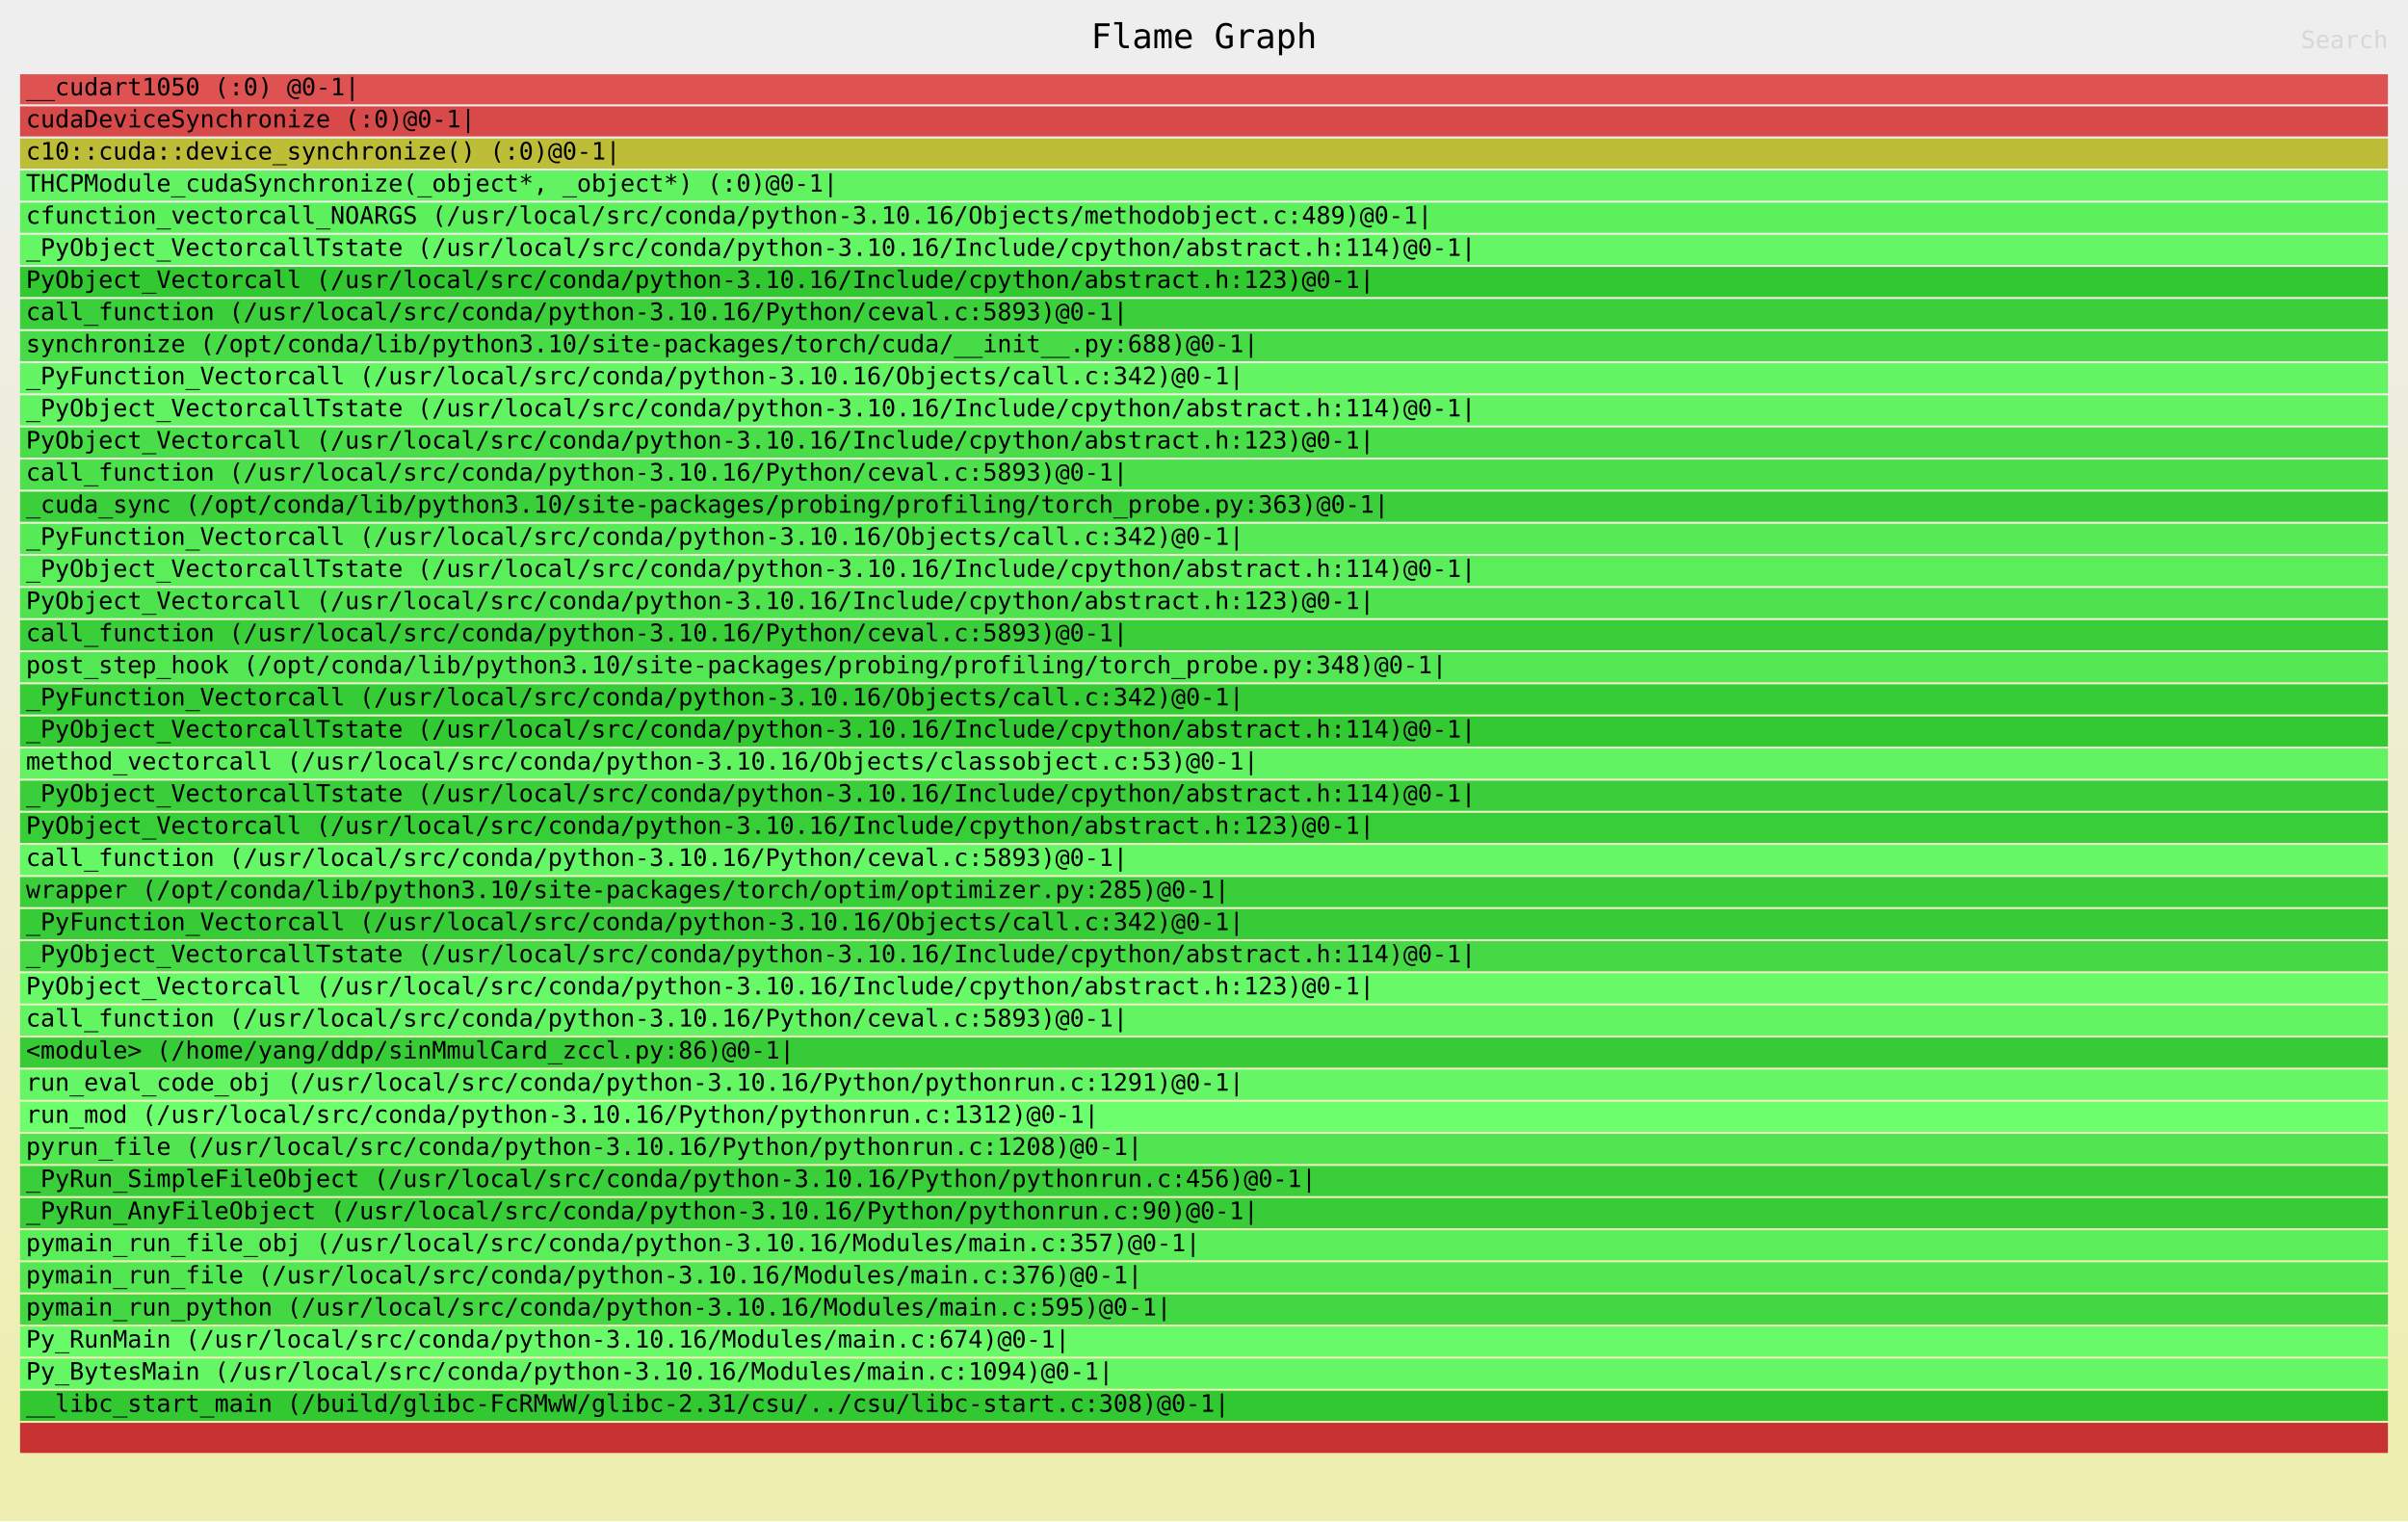
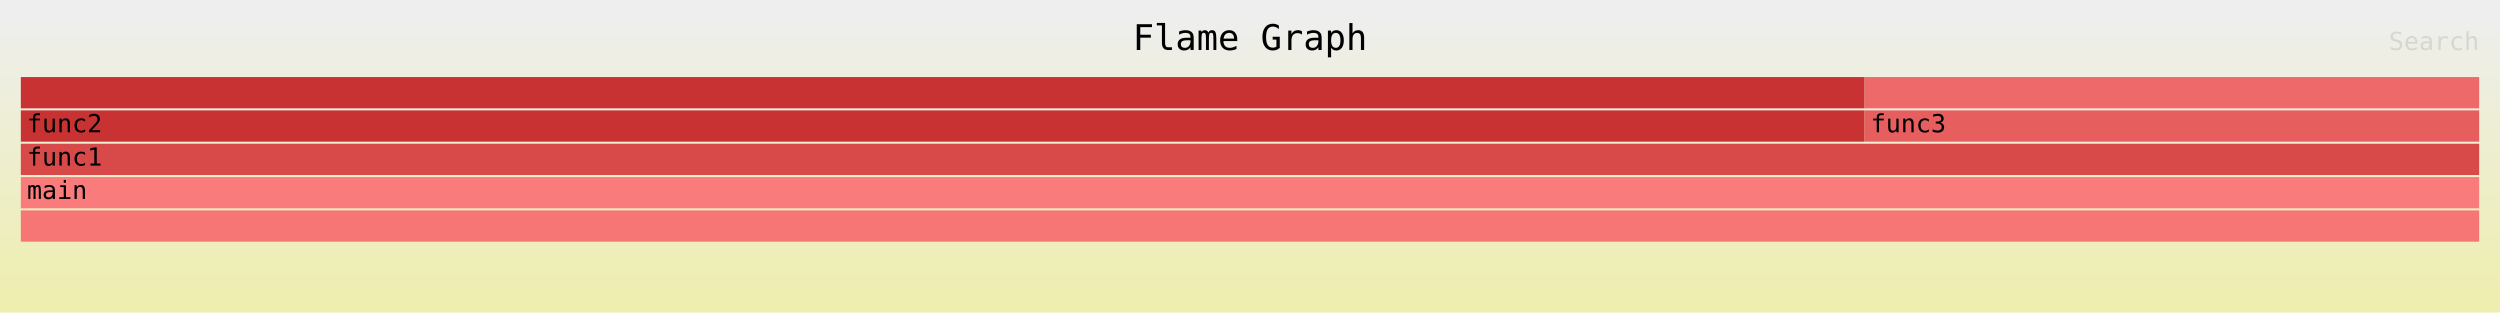
- <svg xmlns="http://www.w3.org/2000/svg" xmlns:ns1="http://github.com/jonhoo/inferno" version="1.1" width="1200" height="758" viewBox="0 0 1200 758">
+ <svg xmlns="http://www.w3.org/2000/svg" xmlns:ns1="http://github.com/jonhoo/inferno" version="1.1" width="1200" height="150" viewBox="0 0 1200 150">
  <defs>
    <linearGradient id="background" y1="0" y2="1" x1="0" x2="0">
      <stop stop-color="#eeeeee" offset="5%" />
      <stop stop-color="#eeeeb0" offset="95%" />
    </linearGradient>
  </defs>
  <style type="text/css">
text { font-family:monospace; font-size:12px }
#title { text-anchor:middle; font-size:17px; }
#matched { text-anchor:end; }
#search { text-anchor:end; opacity:0.1; cursor:pointer; }
#search:hover, #search.show { opacity:1; }
#subtitle { text-anchor:middle; font-color:rgb(160,160,160); }
#unzoom { cursor:pointer; }
#frames &gt; *:hover { stroke:black; stroke-width:0.5; cursor:pointer; }
.hide { display:none; }
.parent { opacity:0.5; }
</style>
-   <rect x="0" y="0" width="100%" height="758" fill="url(#background)" />
+   <rect x="0" y="0" width="100%" height="150" fill="url(#background)" />
  <text id="title" fill="rgb(0,0,0)" x="50%" y="24.00">Flame Graph</text>
-   <text id="details" fill="rgb(0,0,0)" x="10" y="741.00"> </text>
+   <text id="details" fill="rgb(0,0,0)" x="10" y="133.00"> </text>
  <text id="unzoom" class="hide" fill="rgb(0,0,0)" x="10" y="24.00">Reset Zoom</text>
  <text id="search" fill="rgb(0,0,0)" x="1190" y="24.00">Search</text>
-   <text id="matched" fill="rgb(0,0,0)" x="1190" y="741.00"> </text>
-   <svg id="frames" x="10" width="1180" total_samples="1">
+   <text id="matched" fill="rgb(0,0,0)" x="1190" y="133.00"> </text>
+   <svg id="frames" x="10" width="1180" total_samples="4">
    <g>
-       <rect x="0%" y="709" width="100%" height="15" fill="rgb(200,50,50)" ns1:x="0" ns1:w="1" />
-       <text x="0.25%" y="719.50" />
+       <rect x="0%" y="53" width="75%" height="15" fill="rgb(200,50,50)" ns1:x="0" ns1:w="3" />
+       <text x="0.25%" y="63.50"> func2</text>
    </g>
    <g>
-       <rect x="0%" y="693" width="100%" height="15" fill="rgb(50,200,50)" ns1:x="0" ns1:w="1" />
-       <text x="0.25%" y="703.50">__libc_start_main (/build/glibc-FcRMwW/glibc-2.31/csu/../csu/libc-start.c:308)@0-1|</text>
+       <rect x="0%" y="37" width="75%" height="15" fill="rgb(200,50,50)" ns1:x="0" ns1:w="3" />
+       <text x="0.25%" y="47.50" />
    </g>
    <g>
-       <rect x="0%" y="677" width="100%" height="15" fill="rgb(100,246,100)" ns1:x="0" ns1:w="1" />
-       <text x="0.25%" y="687.50">Py_BytesMain (/usr/local/src/conda/python-3.10.16/Modules/main.c:1094)@0-1|</text>
+       <rect x="0%" y="101" width="100%" height="15" fill="rgb(246,117,117)" ns1:x="0" ns1:w="4" />
+       <text x="0.25%" y="111.50" />
    </g>
    <g>
-       <rect x="0%" y="661" width="100%" height="15" fill="rgb(105,250,105)" ns1:x="0" ns1:w="1" />
-       <text x="0.25%" y="671.50">Py_RunMain (/usr/local/src/conda/python-3.10.16/Modules/main.c:674)@0-1|</text>
+       <rect x="0%" y="85" width="100%" height="15" fill="rgb(250,123,123)" ns1:x="0" ns1:w="4" />
+       <text x="0.25%" y="95.50">main</text>
    </g>
    <g>
-       <rect x="0%" y="645" width="100%" height="15" fill="rgb(67,216,67)" ns1:x="0" ns1:w="1" />
-       <text x="0.25%" y="655.50">pymain_run_python (/usr/local/src/conda/python-3.10.16/Modules/main.c:595)@0-1|</text>
+       <rect x="0%" y="69" width="100%" height="15" fill="rgb(216,73,73)" ns1:x="0" ns1:w="4" />
+       <text x="0.25%" y="79.50"> func1</text>
    </g>
    <g>
-       <rect x="0%" y="629" width="100%" height="15" fill="rgb(83,230,83)" ns1:x="0" ns1:w="1" />
-       <text x="0.25%" y="639.50">pymain_run_file (/usr/local/src/conda/python-3.10.16/Modules/main.c:376)@0-1|</text>
+       <rect x="75%" y="53" width="25%" height="15" fill="rgb(230,94,94)" ns1:x="3" ns1:w="1" />
+       <text x="75.25%" y="63.50"> func3</text>
    </g>
    <g>
-       <rect x="0%" y="613" width="100%" height="15" fill="rgb(91,238,91)" ns1:x="0" ns1:w="1" />
-       <text x="0.25%" y="623.50">pymain_run_file_obj (/usr/local/src/conda/python-3.10.16/Modules/main.c:357)@0-1|</text>
-     </g>
-     <g>
-       <rect x="0%" y="597" width="100%" height="15" fill="rgb(56,205,56)" ns1:x="0" ns1:w="1" />
-       <text x="0.25%" y="607.50">_PyRun_AnyFileObject (/usr/local/src/conda/python-3.10.16/Python/pythonrun.c:90)@0-1|</text>
-     </g>
-     <g>
-       <rect x="0%" y="581" width="100%" height="15" fill="rgb(58,207,58)" ns1:x="0" ns1:w="1" />
-       <text x="0.25%" y="591.50">_PyRun_SimpleFileObject (/usr/local/src/conda/python-3.10.16/Python/pythonrun.c:456)@0-1|</text>
-     </g>
-     <g>
-       <rect x="0%" y="565" width="100%" height="15" fill="rgb(81,229,81)" ns1:x="0" ns1:w="1" />
-       <text x="0.25%" y="575.50">pyrun_file (/usr/local/src/conda/python-3.10.16/Python/pythonrun.c:1208)@0-1|</text>
-     </g>
-     <g>
-       <rect x="0%" y="549" width="100%" height="15" fill="rgb(109,254,109)" ns1:x="0" ns1:w="1" />
-       <text x="0.25%" y="559.50">run_mod (/usr/local/src/conda/python-3.10.16/Python/pythonrun.c:1312)@0-1|</text>
-     </g>
-     <g>
-       <rect x="0%" y="533" width="100%" height="15" fill="rgb(100,246,100)" ns1:x="0" ns1:w="1" />
-       <text x="0.25%" y="543.50">run_eval_code_obj (/usr/local/src/conda/python-3.10.16/Python/pythonrun.c:1291)@0-1|</text>
-     </g>
-     <g>
-       <rect x="0%" y="517" width="100%" height="15" fill="rgb(55,204,55)" ns1:x="0" ns1:w="1" />
-       <text x="0.25%" y="527.50">&lt;module&gt; (/home/yang/ddp/sinMmulCard_zccl.py:86)@0-1|</text>
-     </g>
-     <g>
-       <rect x="0%" y="501" width="100%" height="15" fill="rgb(99,244,99)" ns1:x="0" ns1:w="1" />
-       <text x="0.25%" y="511.50">call_function (/usr/local/src/conda/python-3.10.16/Python/ceval.c:5893)@0-1|</text>
-     </g>
-     <g>
-       <rect x="0%" y="485" width="100%" height="15" fill="rgb(104,249,104)" ns1:x="0" ns1:w="1" />
-       <text x="0.25%" y="495.50">PyObject_Vectorcall (/usr/local/src/conda/python-3.10.16/Include/cpython/abstract.h:123)@0-1|</text>
-     </g>
-     <g>
-       <rect x="0%" y="469" width="100%" height="15" fill="rgb(69,217,69)" ns1:x="0" ns1:w="1" />
-       <text x="0.25%" y="479.50">_PyObject_VectorcallTstate (/usr/local/src/conda/python-3.10.16/Include/cpython/abstract.h:114)@0-1|</text>
-     </g>
-     <g>
-       <rect x="0%" y="453" width="100%" height="15" fill="rgb(55,204,55)" ns1:x="0" ns1:w="1" />
-       <text x="0.25%" y="463.50">_PyFunction_Vectorcall (/usr/local/src/conda/python-3.10.16/Objects/call.c:342)@0-1|</text>
-     </g>
-     <g>
-       <rect x="0%" y="437" width="100%" height="15" fill="rgb(58,207,58)" ns1:x="0" ns1:w="1" />
-       <text x="0.25%" y="447.50">wrapper (/opt/conda/lib/python3.10/site-packages/torch/optim/optimizer.py:285)@0-1|</text>
-     </g>
-     <g>
-       <rect x="0%" y="421" width="100%" height="15" fill="rgb(102,247,102)" ns1:x="0" ns1:w="1" />
-       <text x="0.25%" y="431.50">call_function (/usr/local/src/conda/python-3.10.16/Python/ceval.c:5893)@0-1|</text>
-     </g>
-     <g>
-       <rect x="0%" y="405" width="100%" height="15" fill="rgb(56,206,56)" ns1:x="0" ns1:w="1" />
-       <text x="0.25%" y="415.50">PyObject_Vectorcall (/usr/local/src/conda/python-3.10.16/Include/cpython/abstract.h:123)@0-1|</text>
-     </g>
-     <g>
-       <rect x="0%" y="389" width="100%" height="15" fill="rgb(58,207,58)" ns1:x="0" ns1:w="1" />
-       <text x="0.25%" y="399.50">_PyObject_VectorcallTstate (/usr/local/src/conda/python-3.10.16/Include/cpython/abstract.h:114)@0-1|</text>
-     </g>
-     <g>
-       <rect x="0%" y="373" width="100%" height="15" fill="rgb(97,243,97)" ns1:x="0" ns1:w="1" />
-       <text x="0.25%" y="383.50">method_vectorcall (/usr/local/src/conda/python-3.10.16/Objects/classobject.c:53)@0-1|</text>
-     </g>
-     <g>
-       <rect x="0%" y="357" width="100%" height="15" fill="rgb(51,201,51)" ns1:x="0" ns1:w="1" />
-       <text x="0.25%" y="367.50">_PyObject_VectorcallTstate (/usr/local/src/conda/python-3.10.16/Include/cpython/abstract.h:114)@0-1|</text>
-     </g>
-     <g>
-       <rect x="0%" y="341" width="100%" height="15" fill="rgb(54,204,54)" ns1:x="0" ns1:w="1" />
-       <text x="0.25%" y="351.50">_PyFunction_Vectorcall (/usr/local/src/conda/python-3.10.16/Objects/call.c:342)@0-1|</text>
-     </g>
-     <g>
-       <rect x="0%" y="325" width="100%" height="15" fill="rgb(84,231,84)" ns1:x="0" ns1:w="1" />
-       <text x="0.25%" y="335.50">post_step_hook (/opt/conda/lib/python3.10/site-packages/probing/profiling/torch_probe.py:348)@0-1|</text>
-     </g>
-     <g>
-       <rect x="0%" y="309" width="100%" height="15" fill="rgb(58,207,58)" ns1:x="0" ns1:w="1" />
-       <text x="0.25%" y="319.50">call_function (/usr/local/src/conda/python-3.10.16/Python/ceval.c:5893)@0-1|</text>
-     </g>
-     <g>
-       <rect x="0%" y="293" width="100%" height="15" fill="rgb(79,226,79)" ns1:x="0" ns1:w="1" />
-       <text x="0.25%" y="303.50">PyObject_Vectorcall (/usr/local/src/conda/python-3.10.16/Include/cpython/abstract.h:123)@0-1|</text>
-     </g>
-     <g>
-       <rect x="0%" y="277" width="100%" height="15" fill="rgb(91,238,91)" ns1:x="0" ns1:w="1" />
-       <text x="0.25%" y="287.50">_PyObject_VectorcallTstate (/usr/local/src/conda/python-3.10.16/Include/cpython/abstract.h:114)@0-1|</text>
-     </g>
-     <g>
-       <rect x="0%" y="261" width="100%" height="15" fill="rgb(88,235,88)" ns1:x="0" ns1:w="1" />
-       <text x="0.25%" y="271.50">_PyFunction_Vectorcall (/usr/local/src/conda/python-3.10.16/Objects/call.c:342)@0-1|</text>
-     </g>
-     <g>
-       <rect x="0%" y="245" width="100%" height="15" fill="rgb(59,208,59)" ns1:x="0" ns1:w="1" />
-       <text x="0.25%" y="255.50">_cuda_sync (/opt/conda/lib/python3.10/site-packages/probing/profiling/torch_probe.py:363)@0-1|</text>
-     </g>
-     <g>
-       <rect x="0%" y="229" width="100%" height="15" fill="rgb(76,224,76)" ns1:x="0" ns1:w="1" />
-       <text x="0.25%" y="239.50">call_function (/usr/local/src/conda/python-3.10.16/Python/ceval.c:5893)@0-1|</text>
-     </g>
-     <g>
-       <rect x="0%" y="213" width="100%" height="15" fill="rgb(73,221,73)" ns1:x="0" ns1:w="1" />
-       <text x="0.25%" y="223.50">PyObject_Vectorcall (/usr/local/src/conda/python-3.10.16/Include/cpython/abstract.h:123)@0-1|</text>
-     </g>
-     <g>
-       <rect x="0%" y="197" width="100%" height="15" fill="rgb(97,243,97)" ns1:x="0" ns1:w="1" />
-       <text x="0.25%" y="207.50">_PyObject_VectorcallTstate (/usr/local/src/conda/python-3.10.16/Include/cpython/abstract.h:114)@0-1|</text>
-     </g>
-     <g>
-       <rect x="0%" y="181" width="100%" height="15" fill="rgb(100,245,100)" ns1:x="0" ns1:w="1" />
-       <text x="0.25%" y="191.50">_PyFunction_Vectorcall (/usr/local/src/conda/python-3.10.16/Objects/call.c:342)@0-1|</text>
-     </g>
-     <g>
-       <rect x="0%" y="165" width="100%" height="15" fill="rgb(71,220,71)" ns1:x="0" ns1:w="1" />
-       <text x="0.25%" y="175.50">synchronize (/opt/conda/lib/python3.10/site-packages/torch/cuda/__init__.py:688)@0-1|</text>
-     </g>
-     <g>
-       <rect x="0%" y="149" width="100%" height="15" fill="rgb(59,208,59)" ns1:x="0" ns1:w="1" />
-       <text x="0.25%" y="159.50">call_function (/usr/local/src/conda/python-3.10.16/Python/ceval.c:5893)@0-1|</text>
-     </g>
-     <g>
-       <rect x="0%" y="133" width="100%" height="15" fill="rgb(50,200,50)" ns1:x="0" ns1:w="1" />
-       <text x="0.25%" y="143.50">PyObject_Vectorcall (/usr/local/src/conda/python-3.10.16/Include/cpython/abstract.h:123)@0-1|</text>
-     </g>
-     <g>
-       <rect x="0%" y="117" width="100%" height="15" fill="rgb(100,246,100)" ns1:x="0" ns1:w="1" />
-       <text x="0.25%" y="127.50">_PyObject_VectorcallTstate (/usr/local/src/conda/python-3.10.16/Include/cpython/abstract.h:114)@0-1|</text>
-     </g>
-     <g>
-       <rect x="0%" y="101" width="100%" height="15" fill="rgb(93,240,93)" ns1:x="0" ns1:w="1" />
-       <text x="0.25%" y="111.50">cfunction_vectorcall_NOARGS (/usr/local/src/conda/python-3.10.16/Objects/methodobject.c:489)@0-1|</text>
-     </g>
-     <g>
-       <rect x="0%" y="85" width="100%" height="15" fill="rgb(97,243,97)" ns1:x="0" ns1:w="1" />
-       <text x="0.25%" y="95.50">THCPModule_cudaSynchronize(_object*, _object*) (:0)@0-1|</text>
-     </g>
-     <g>
-       <rect x="0%" y="69" width="100%" height="15" fill="rgb(189,189,55)" ns1:x="0" ns1:w="1" />
-       <text x="0.25%" y="79.50">c10::cuda::device_synchronize() (:0)@0-1|</text>
-     </g>
-     <g>
-       <rect x="0%" y="53" width="100%" height="15" fill="rgb(216,74,74)" ns1:x="0" ns1:w="1" />
-       <text x="0.25%" y="63.50">cudaDeviceSynchronize (:0)@0-1|</text>
-     </g>
-     <g>
-       <rect x="0%" y="37" width="100%" height="15" fill="rgb(222,82,82)" ns1:x="0" ns1:w="1" />
-       <text x="0.25%" y="47.50">__cudart1050 (:0) @0-1|</text>
+       <rect x="75%" y="37" width="25%" height="15" fill="rgb(238,105,105)" ns1:x="3" ns1:w="1" />
+       <text x="75.25%" y="47.50" />
    </g>
  </svg>
</svg>
